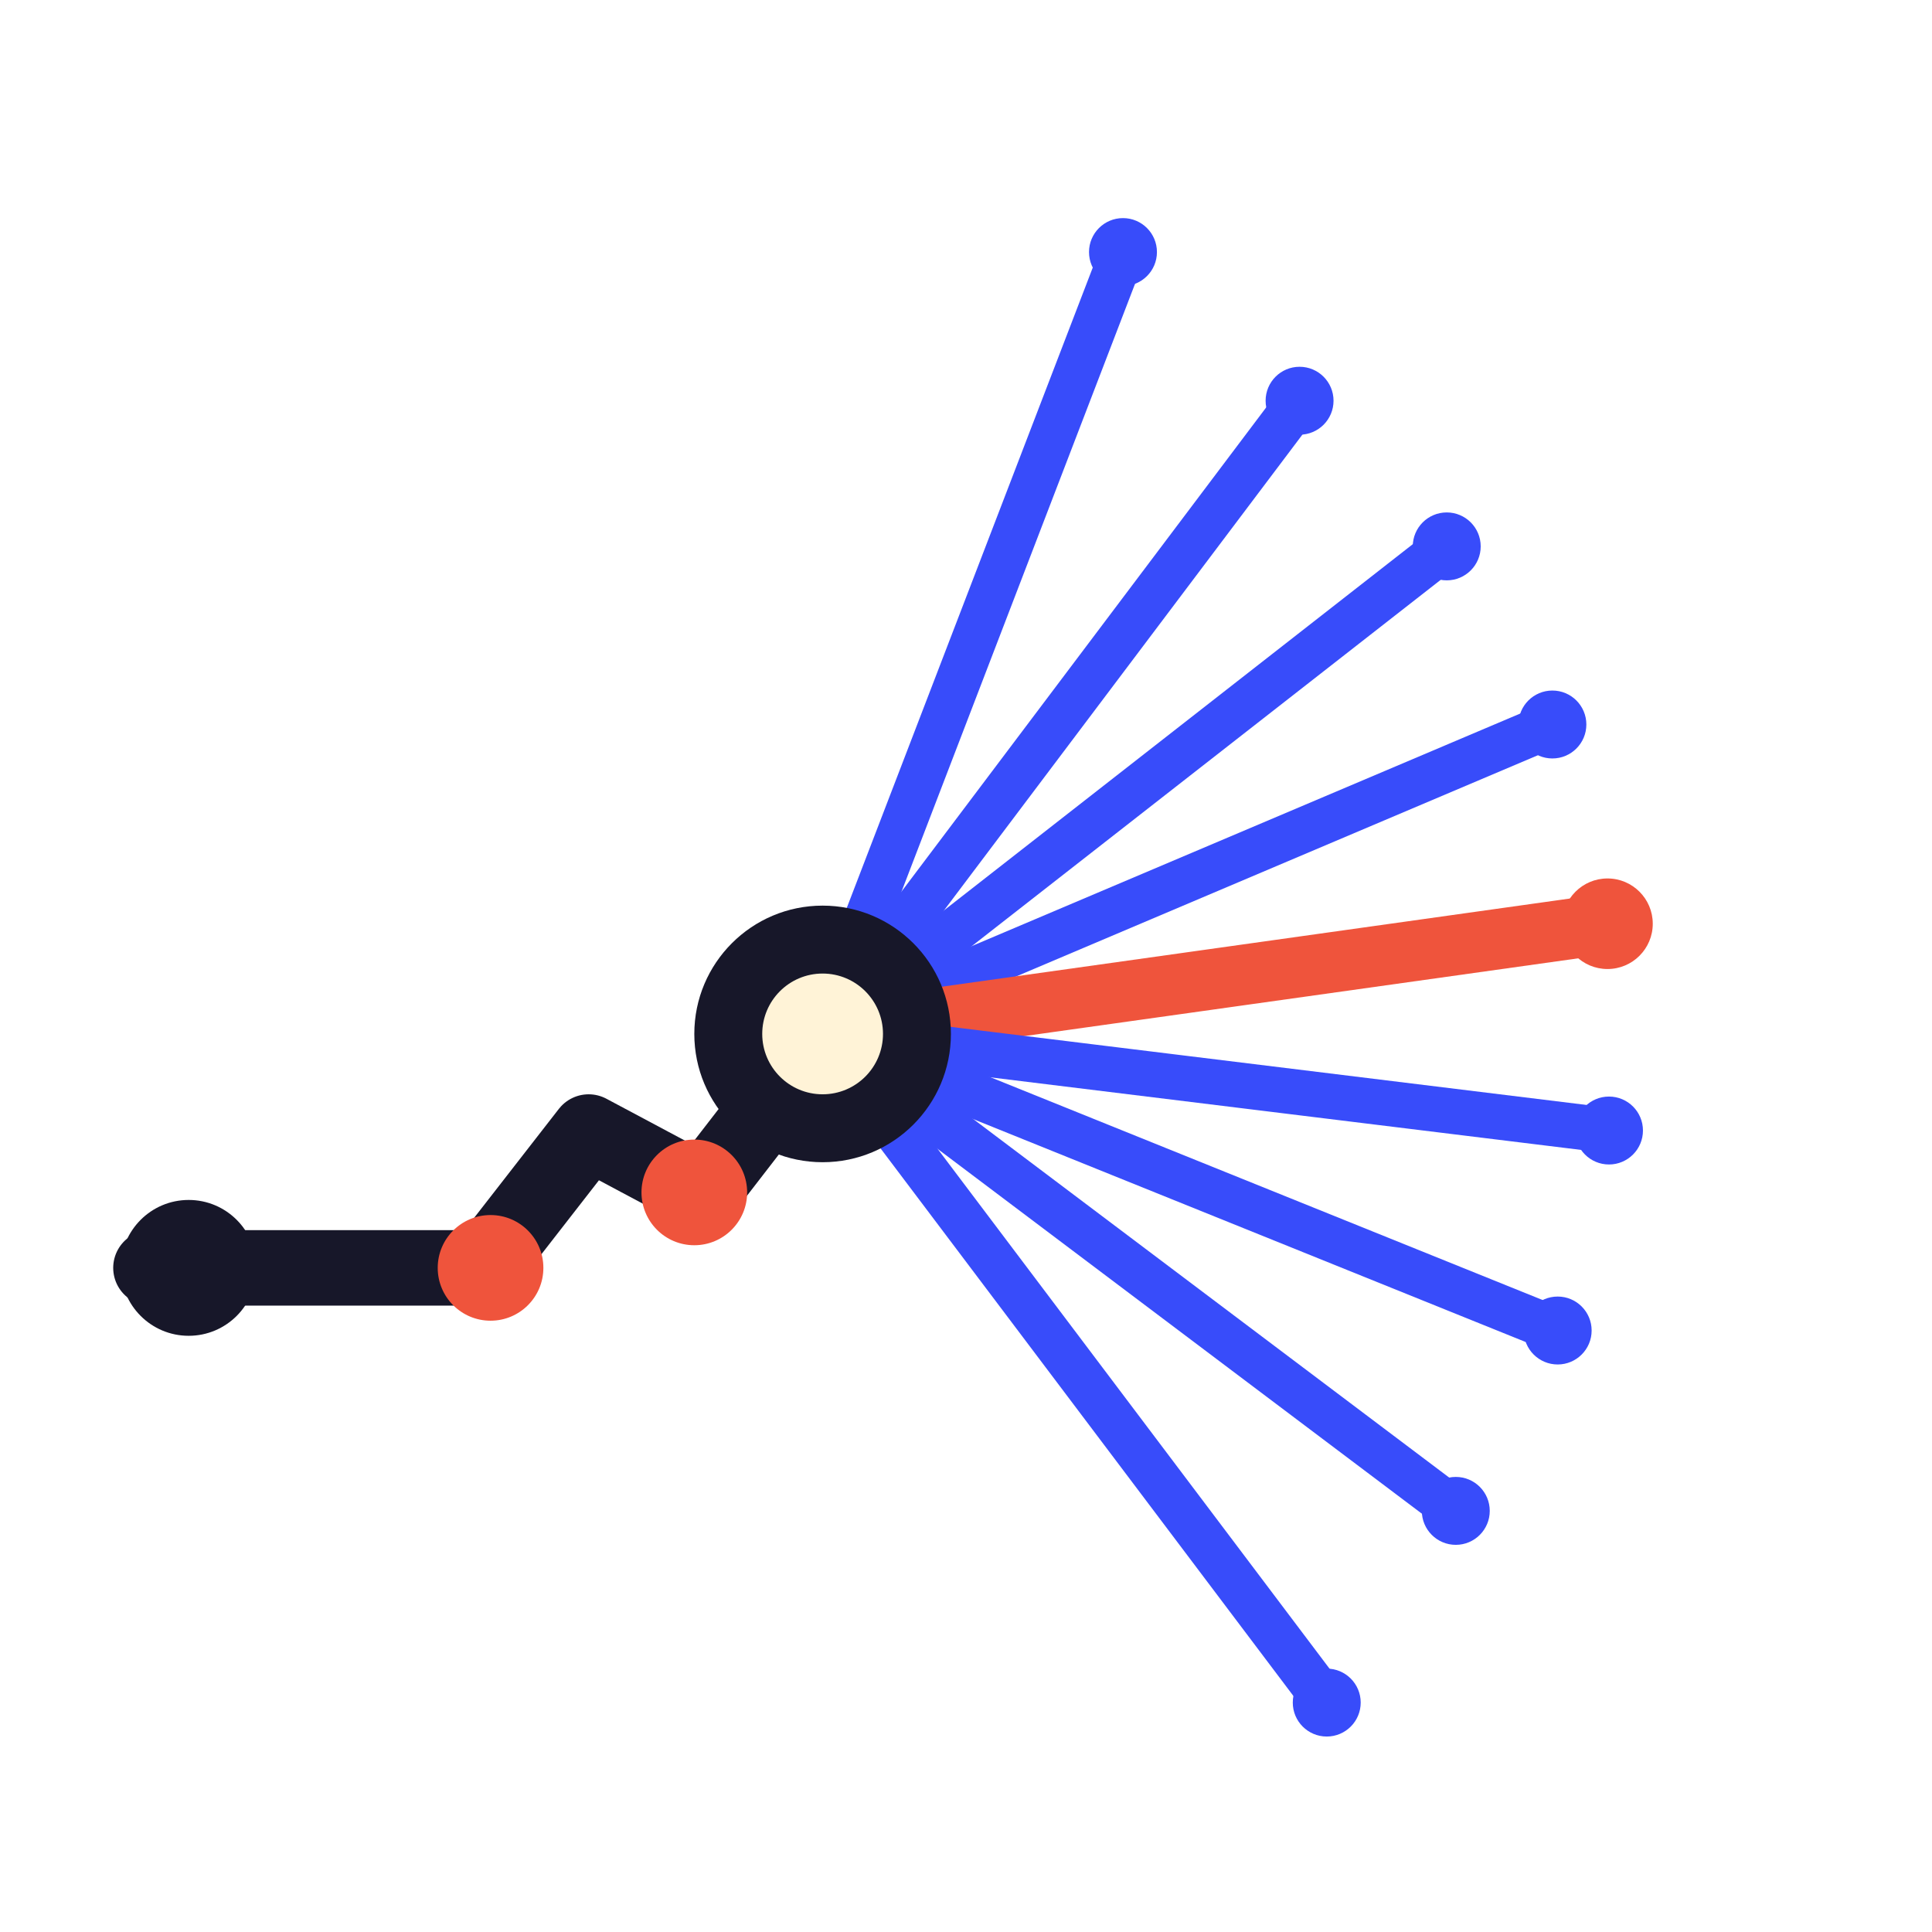
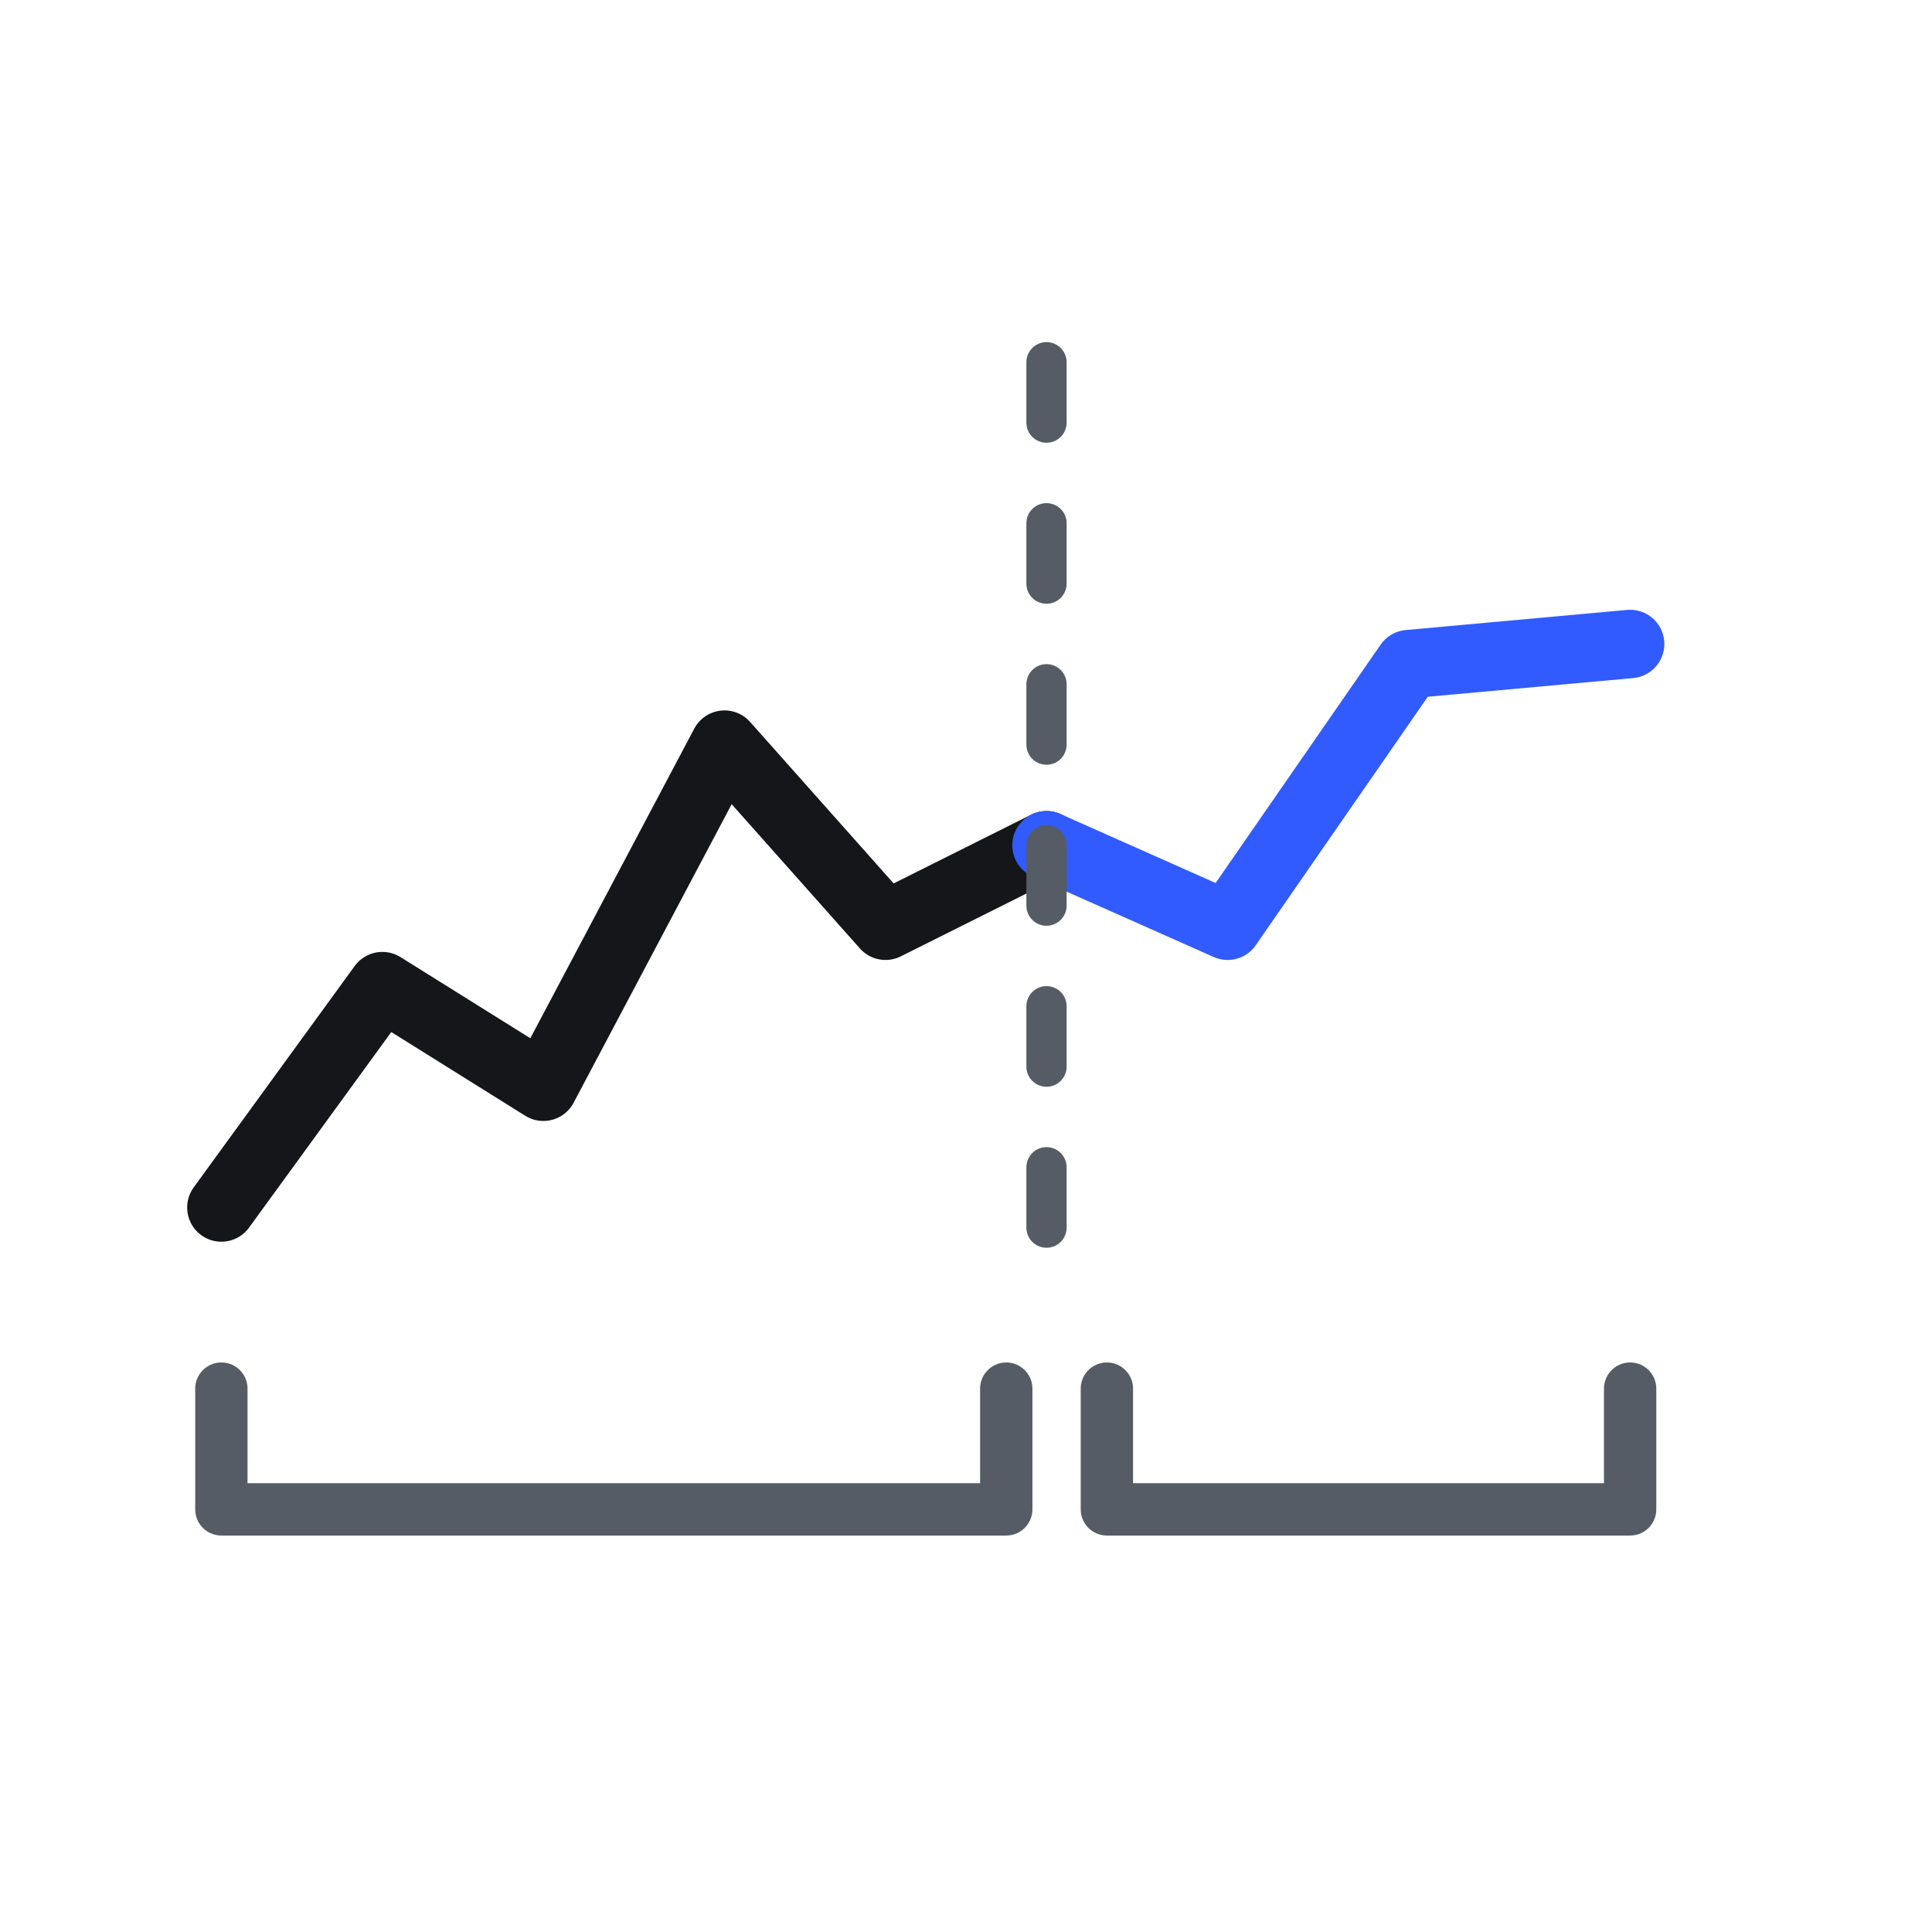
- <svg xmlns="http://www.w3.org/2000/svg" viewBox="0 0 256 256">
-   <path d="M20 168 64 168 78 150 93 158 110 136" fill="none" stroke="#171729" stroke-width="10" stroke-linejoin="round" stroke-linecap="round" />
-   <circle cx="25" cy="168" r="9" fill="#171729" />
-   <circle cx="65" cy="168" r="7" fill="#ef543c" />
-   <circle cx="92" cy="158" r="7" fill="#ef543c" />
-   <path d="M109 137 L148.8 33.4" fill="none" stroke="#384cfa" stroke-width="6" stroke-linejoin="round" stroke-linecap="round" />
-   <circle cx="148.8" cy="33.4" r="4.5" fill="#384cfa" />
-   <path d="M109 137 L172.2 53.1" fill="none" stroke="#384cfa" stroke-width="6" stroke-linejoin="round" stroke-linecap="round" />
-   <circle cx="172.2" cy="53.1" r="4.5" fill="#384cfa" />
-   <path d="M109 137 L191.7 72.4" fill="none" stroke="#384cfa" stroke-width="6" stroke-linejoin="round" stroke-linecap="round" />
-   <circle cx="191.7" cy="72.4" r="4.5" fill="#384cfa" />
-   <path d="M109 137 L205.7 96.0" fill="none" stroke="#384cfa" stroke-width="6" stroke-linejoin="round" stroke-linecap="round" />
-   <circle cx="205.7" cy="96.0" r="4.5" fill="#384cfa" />
-   <path d="M109 137 L213.0 122.4" fill="none" stroke="#ef543c" stroke-width="8" stroke-linejoin="round" stroke-linecap="round" />
-   <circle cx="213.0" cy="122.4" r="6" fill="#ef543c" />
-   <path d="M109 137 L213.2 149.8" fill="none" stroke="#384cfa" stroke-width="6" stroke-linejoin="round" stroke-linecap="round" />
-   <circle cx="213.2" cy="149.8" r="4.5" fill="#384cfa" />
-   <path d="M109 137 L206.4 176.3" fill="none" stroke="#384cfa" stroke-width="6" stroke-linejoin="round" stroke-linecap="round" />
-   <circle cx="206.4" cy="176.3" r="4.5" fill="#384cfa" />
-   <path d="M109 137 L192.9 200.2" fill="none" stroke="#384cfa" stroke-width="6" stroke-linejoin="round" stroke-linecap="round" />
-   <circle cx="192.9" cy="200.2" r="4.5" fill="#384cfa" />
-   <path d="M109 137 L175.8 225.6" fill="none" stroke="#384cfa" stroke-width="6" stroke-linejoin="round" stroke-linecap="round" />
-   <circle cx="175.8" cy="225.6" r="4.5" fill="#384cfa" />
-   <circle cx="109" cy="137" r="17" fill="#171729" />
-   <circle cx="109" cy="137" r="8" fill="#fff3d7" />
+ <svg xmlns="http://www.w3.org/2000/svg" viewBox="0 0 96 96" role="img">
+   <path d="M11 60l8 -11 8 5 9 -17 8 9 8 -4" fill="none" stroke="#141619" stroke-width="3.4" stroke-linejoin="round" stroke-linecap="round" />
+   <path d="M52 42l9 4 9 -13 11 -1" fill="none" stroke="#315BFF" stroke-width="3.4" stroke-linejoin="round" stroke-linecap="round" />
+   <path d="M52 18v46" fill="none" stroke="#555C65" stroke-width="2" stroke-linejoin="round" stroke-linecap="round" stroke-dasharray="3 5" />
+   <path d="M11 69v6h39v-6 M55 69v6h26v-6" fill="none" stroke="#555C65" stroke-width="2.6" stroke-linejoin="round" stroke-linecap="round" />
</svg>
